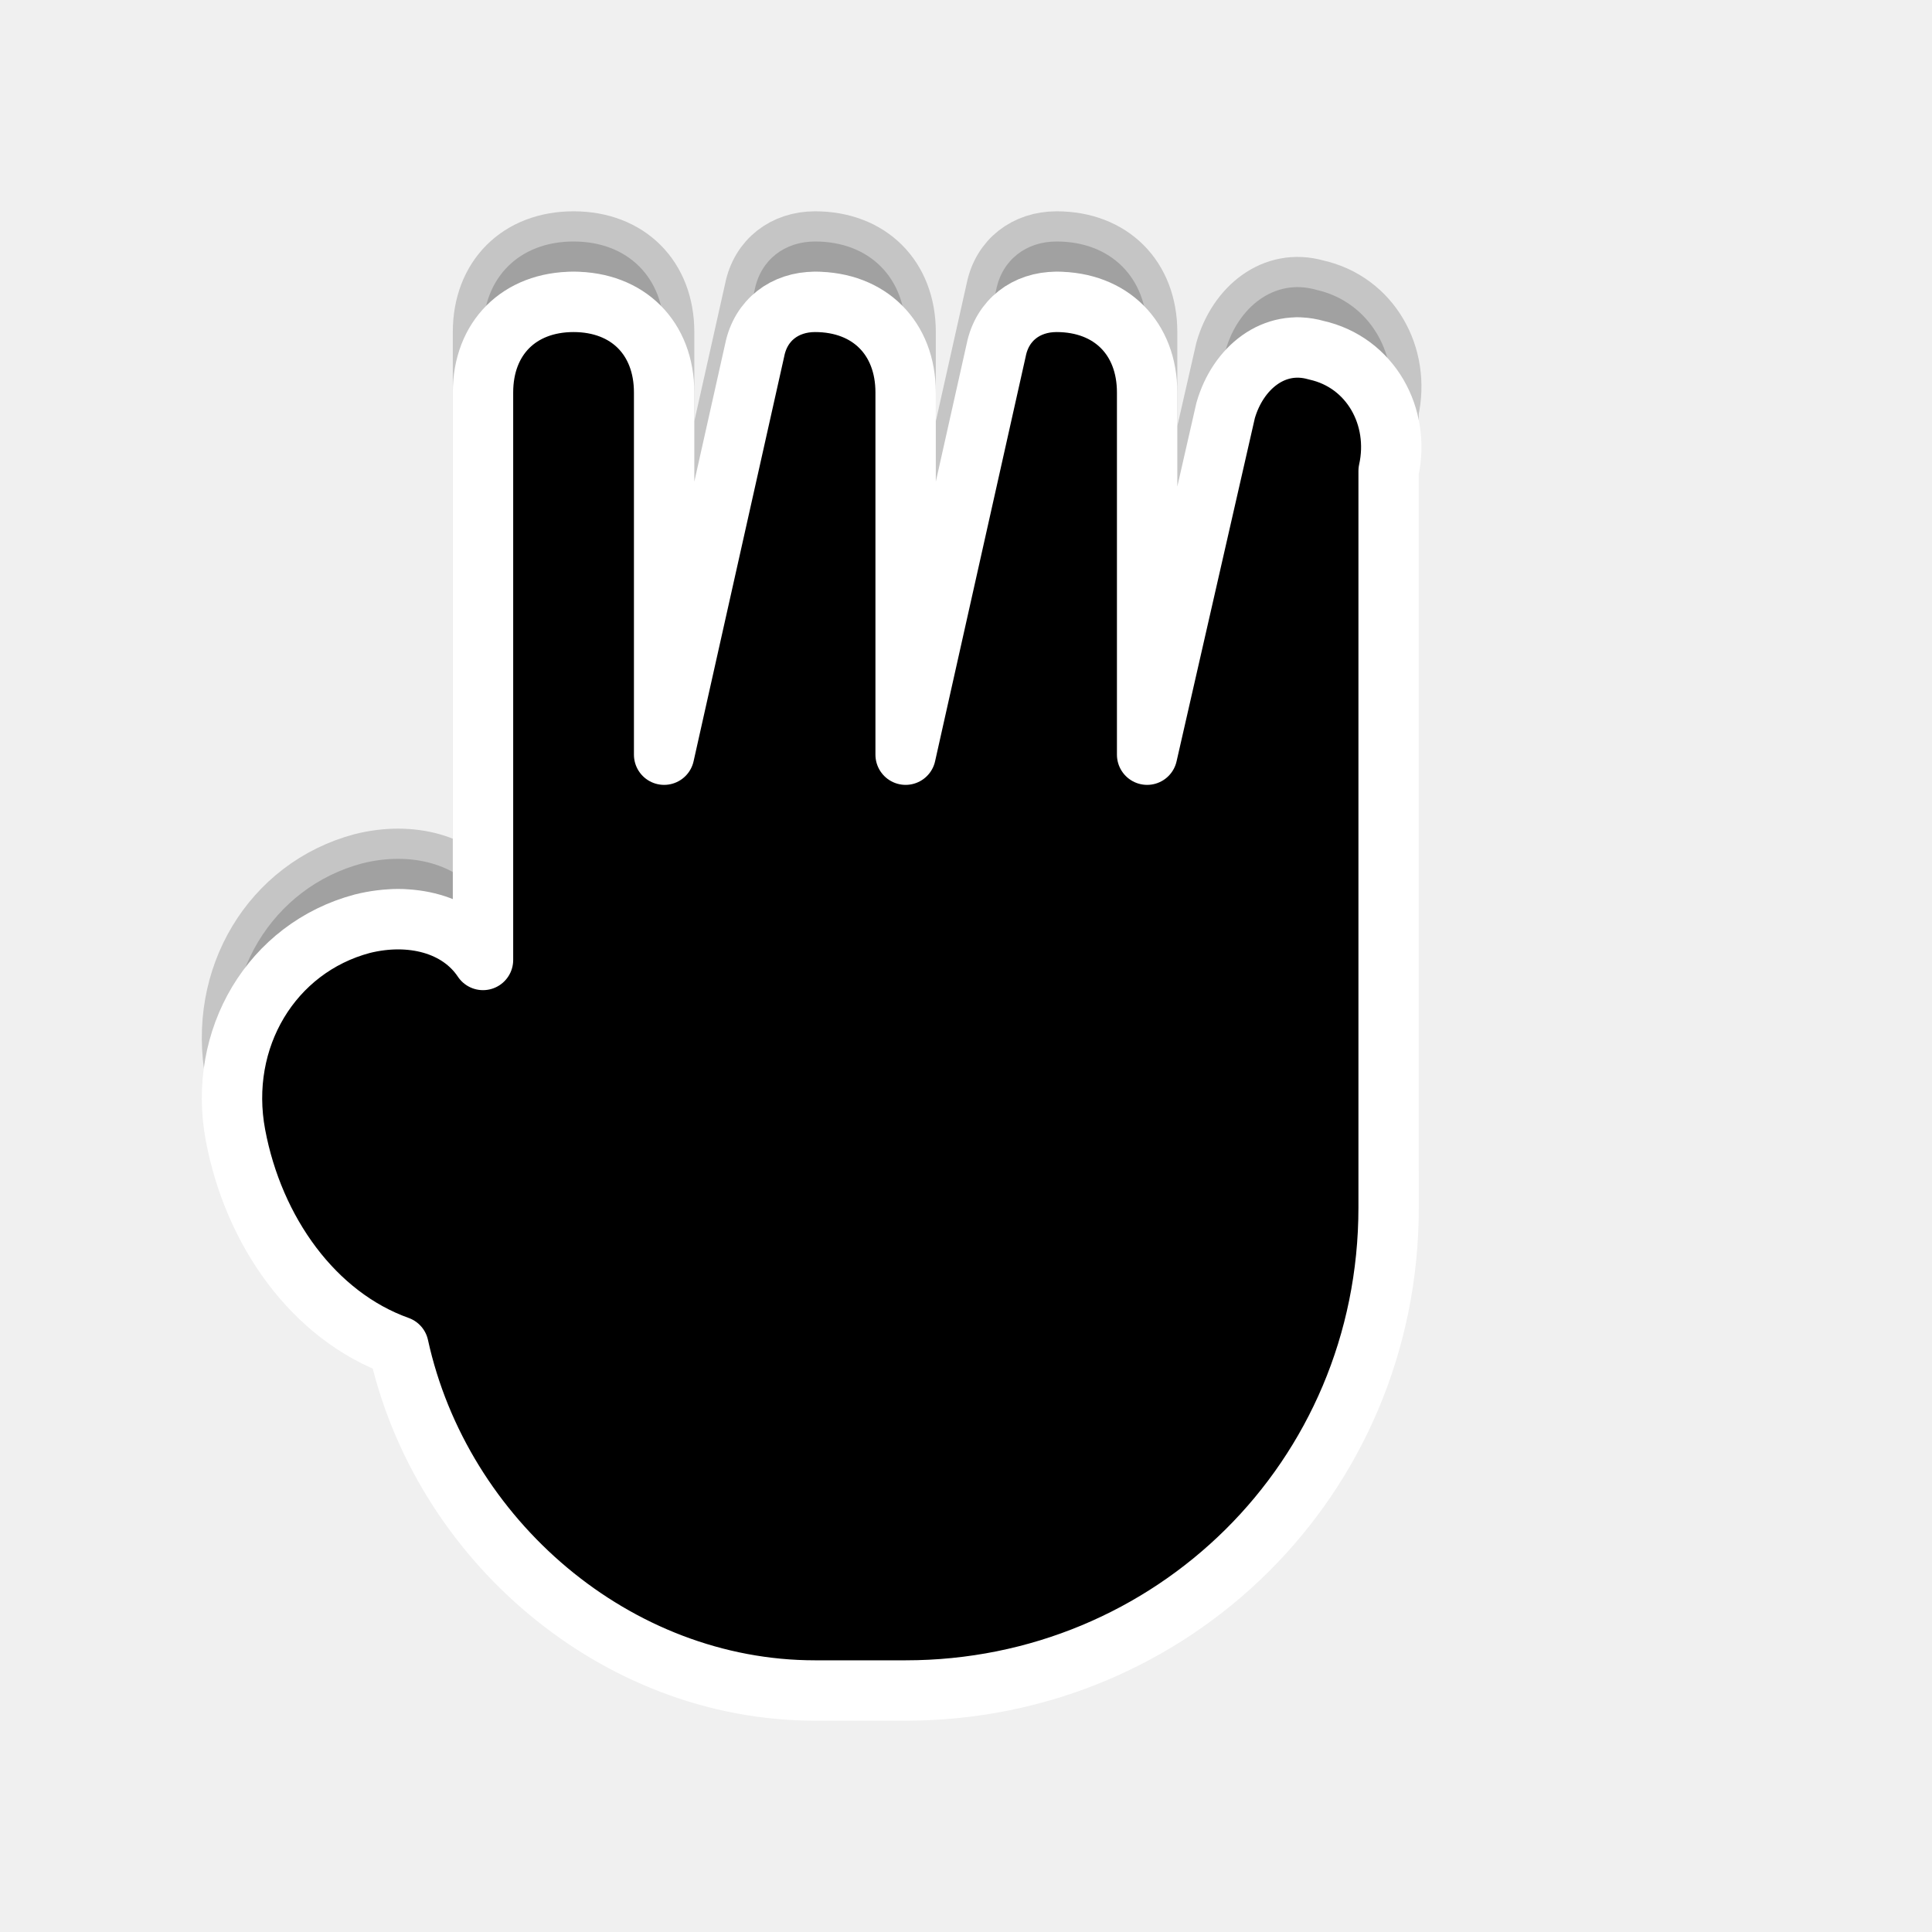
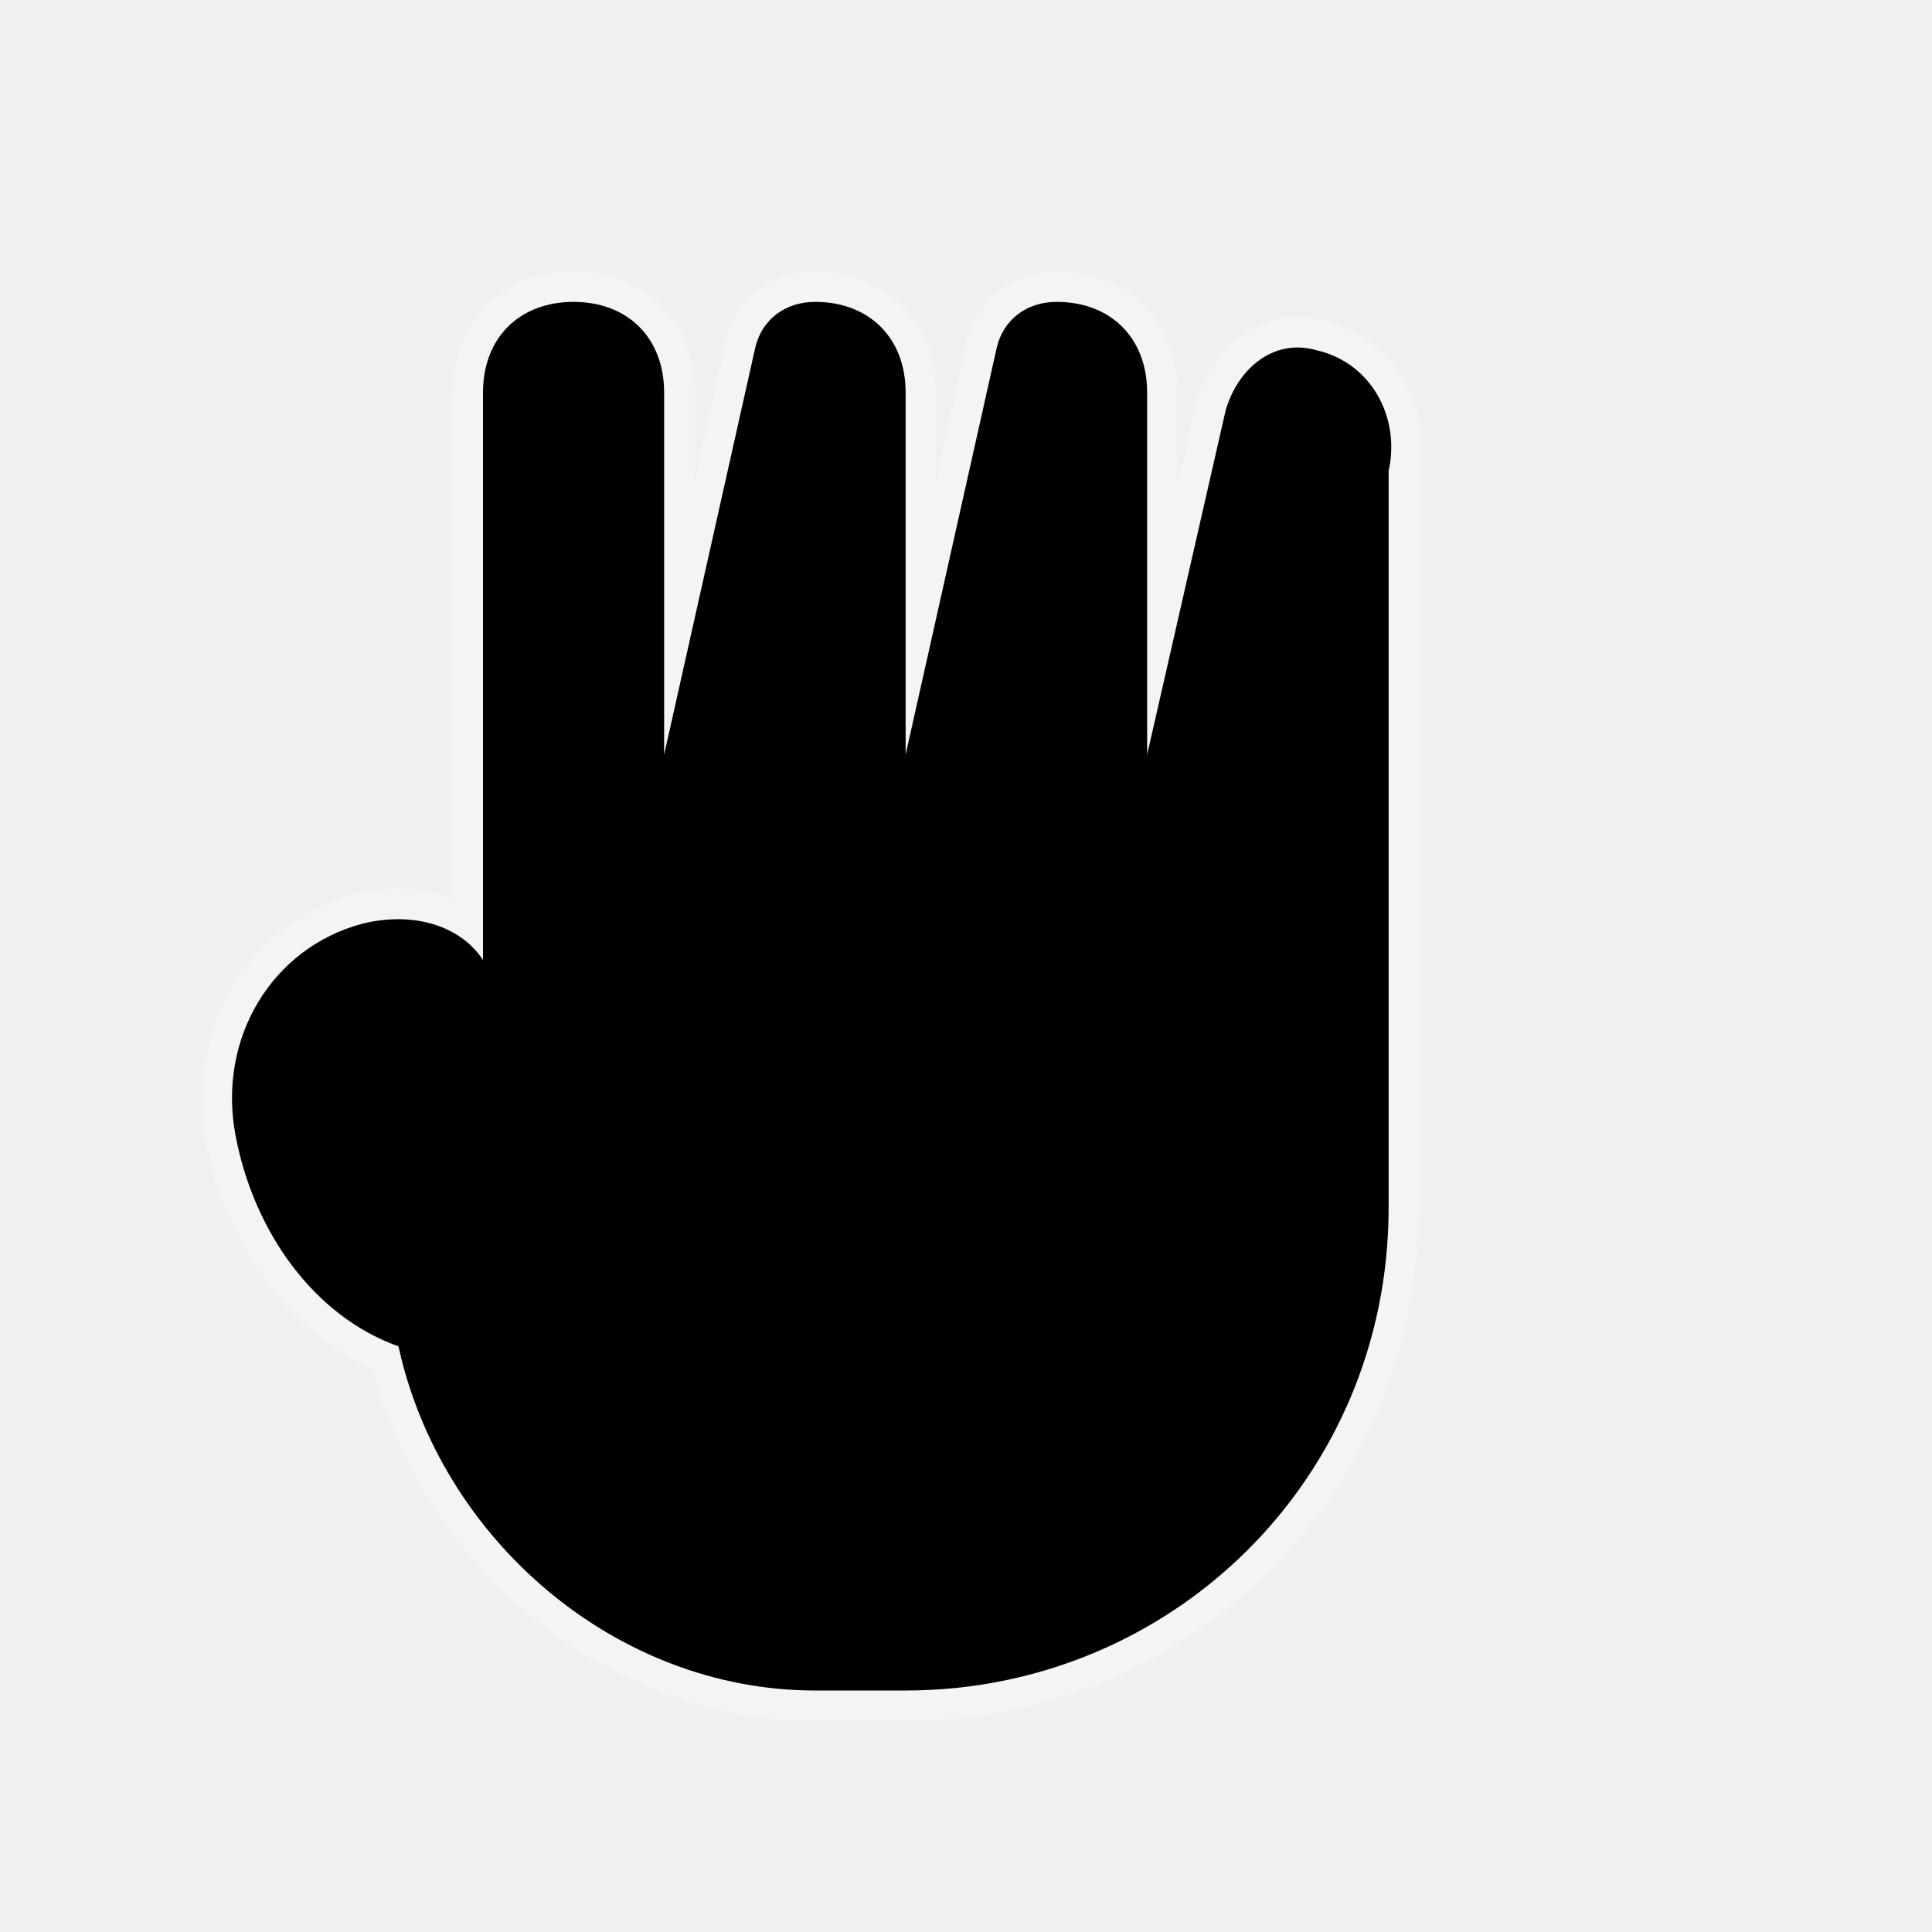
<svg xmlns="http://www.w3.org/2000/svg" width="32" height="32" viewBox="0 0 32 32">
-   <g transform="translate(0,-1)" fill="none" stroke="rgba(0,0,0,0.18)" stroke-width="1" stroke-linecap="round" stroke-linejoin="round">
-     <path d="M9.5 5 C10.4 5 11 5.6 11 6.5 V12.5 L12.5 5.8 C12.6 5.3 13 5 13.5 5 C14.4 5 15 5.6 15 6.5 V12.5 L16.5 5.8 C16.6 5.3 17 5 17.5 5 C18.4 5 19 5.6 19 6.5 V12.5 L20.3 6.8 C20.5 6.1 21.1 5.6 21.8 5.8 C22.7 6 23.2 6.9 23 7.8 V20 C23 24.5 19.4 28 15 28 H13.5 C10.2 28 7.3 25.5 6.6 22.3 L6.6 22.3 C5.2 21.8 4.2 20.4 3.9 18.8 C3.6 17.2 4.5 15.7 6 15.3 C6.8 15.1 7.6 15.3 8 15.9 V6.5 C8 5.6 8.6 5 9.5 5 Z" fill="rgba(0,0,0,0.18)" stroke="rgba(0,0,0,0.18)" stroke-width="1" />
-   </g>
-   <g fill="none" stroke-linecap="round" stroke-linejoin="round">
-     <path d="M9.5 5 C10.4 5 11 5.6 11 6.5 V12.5 L12.5 5.8 C12.6 5.3 13 5 13.5 5 C14.4 5 15 5.6 15 6.5 V12.5 L16.5 5.8 C16.6 5.3 17 5 17.5 5 C18.4 5 19 5.6 19 6.5 V12.5 L20.3 6.8 C20.5 6.1 21.1 5.6 21.8 5.8 C22.7 6 23.2 6.9 23 7.8 V20 C23 24.5 19.4 28 15 28 H13.5 C10.2 28 7.3 25.5 6.6 22.3 L6.6 22.3 C5.2 21.8 4.2 20.4 3.9 18.8 C3.6 17.2 4.5 15.7 6 15.3 C6.8 15.1 7.6 15.3 8 15.9 V6.5 C8 5.6 8.6 5 9.5 5 Z" fill="#000000" stroke="#ffffff" stroke-width="1" />
-   </g>
+   <path d="M9.5 5 C10.4 5 11 5.6 11 6.5 V12.5 L12.5 5.8 C12.6 5.3 13 5 13.5 5 C14.4 5 15 5.6 15 6.5 V12.5 L16.5 5.8 C16.6 5.3 17 5 17.5 5 C18.4 5 19 5.6 19 6.5 V12.5 L20.3 6.8 C20.5 6.1 21.1 5.6 21.8 5.8 C22.7 6 23.2 6.9 23 7.8 V20 C23 24.5 19.4 28 15 28 H13.5 C10.2 28 7.3 25.5 6.6 22.3 L6.6 22.3 C5.2 21.8 4.2 20.4 3.9 18.8 C3.6 17.2 4.5 15.7 6 15.3 C6.8 15.1 7.6 15.3 8 15.9 V6.5 C8 5.6 8.6 5 9.5 5 Z" fill="#000000" stroke="rgba(255,255,255,0.3)" stroke-width="1" stroke-linejoin="round" paint-order="stroke fill" />
</svg>
